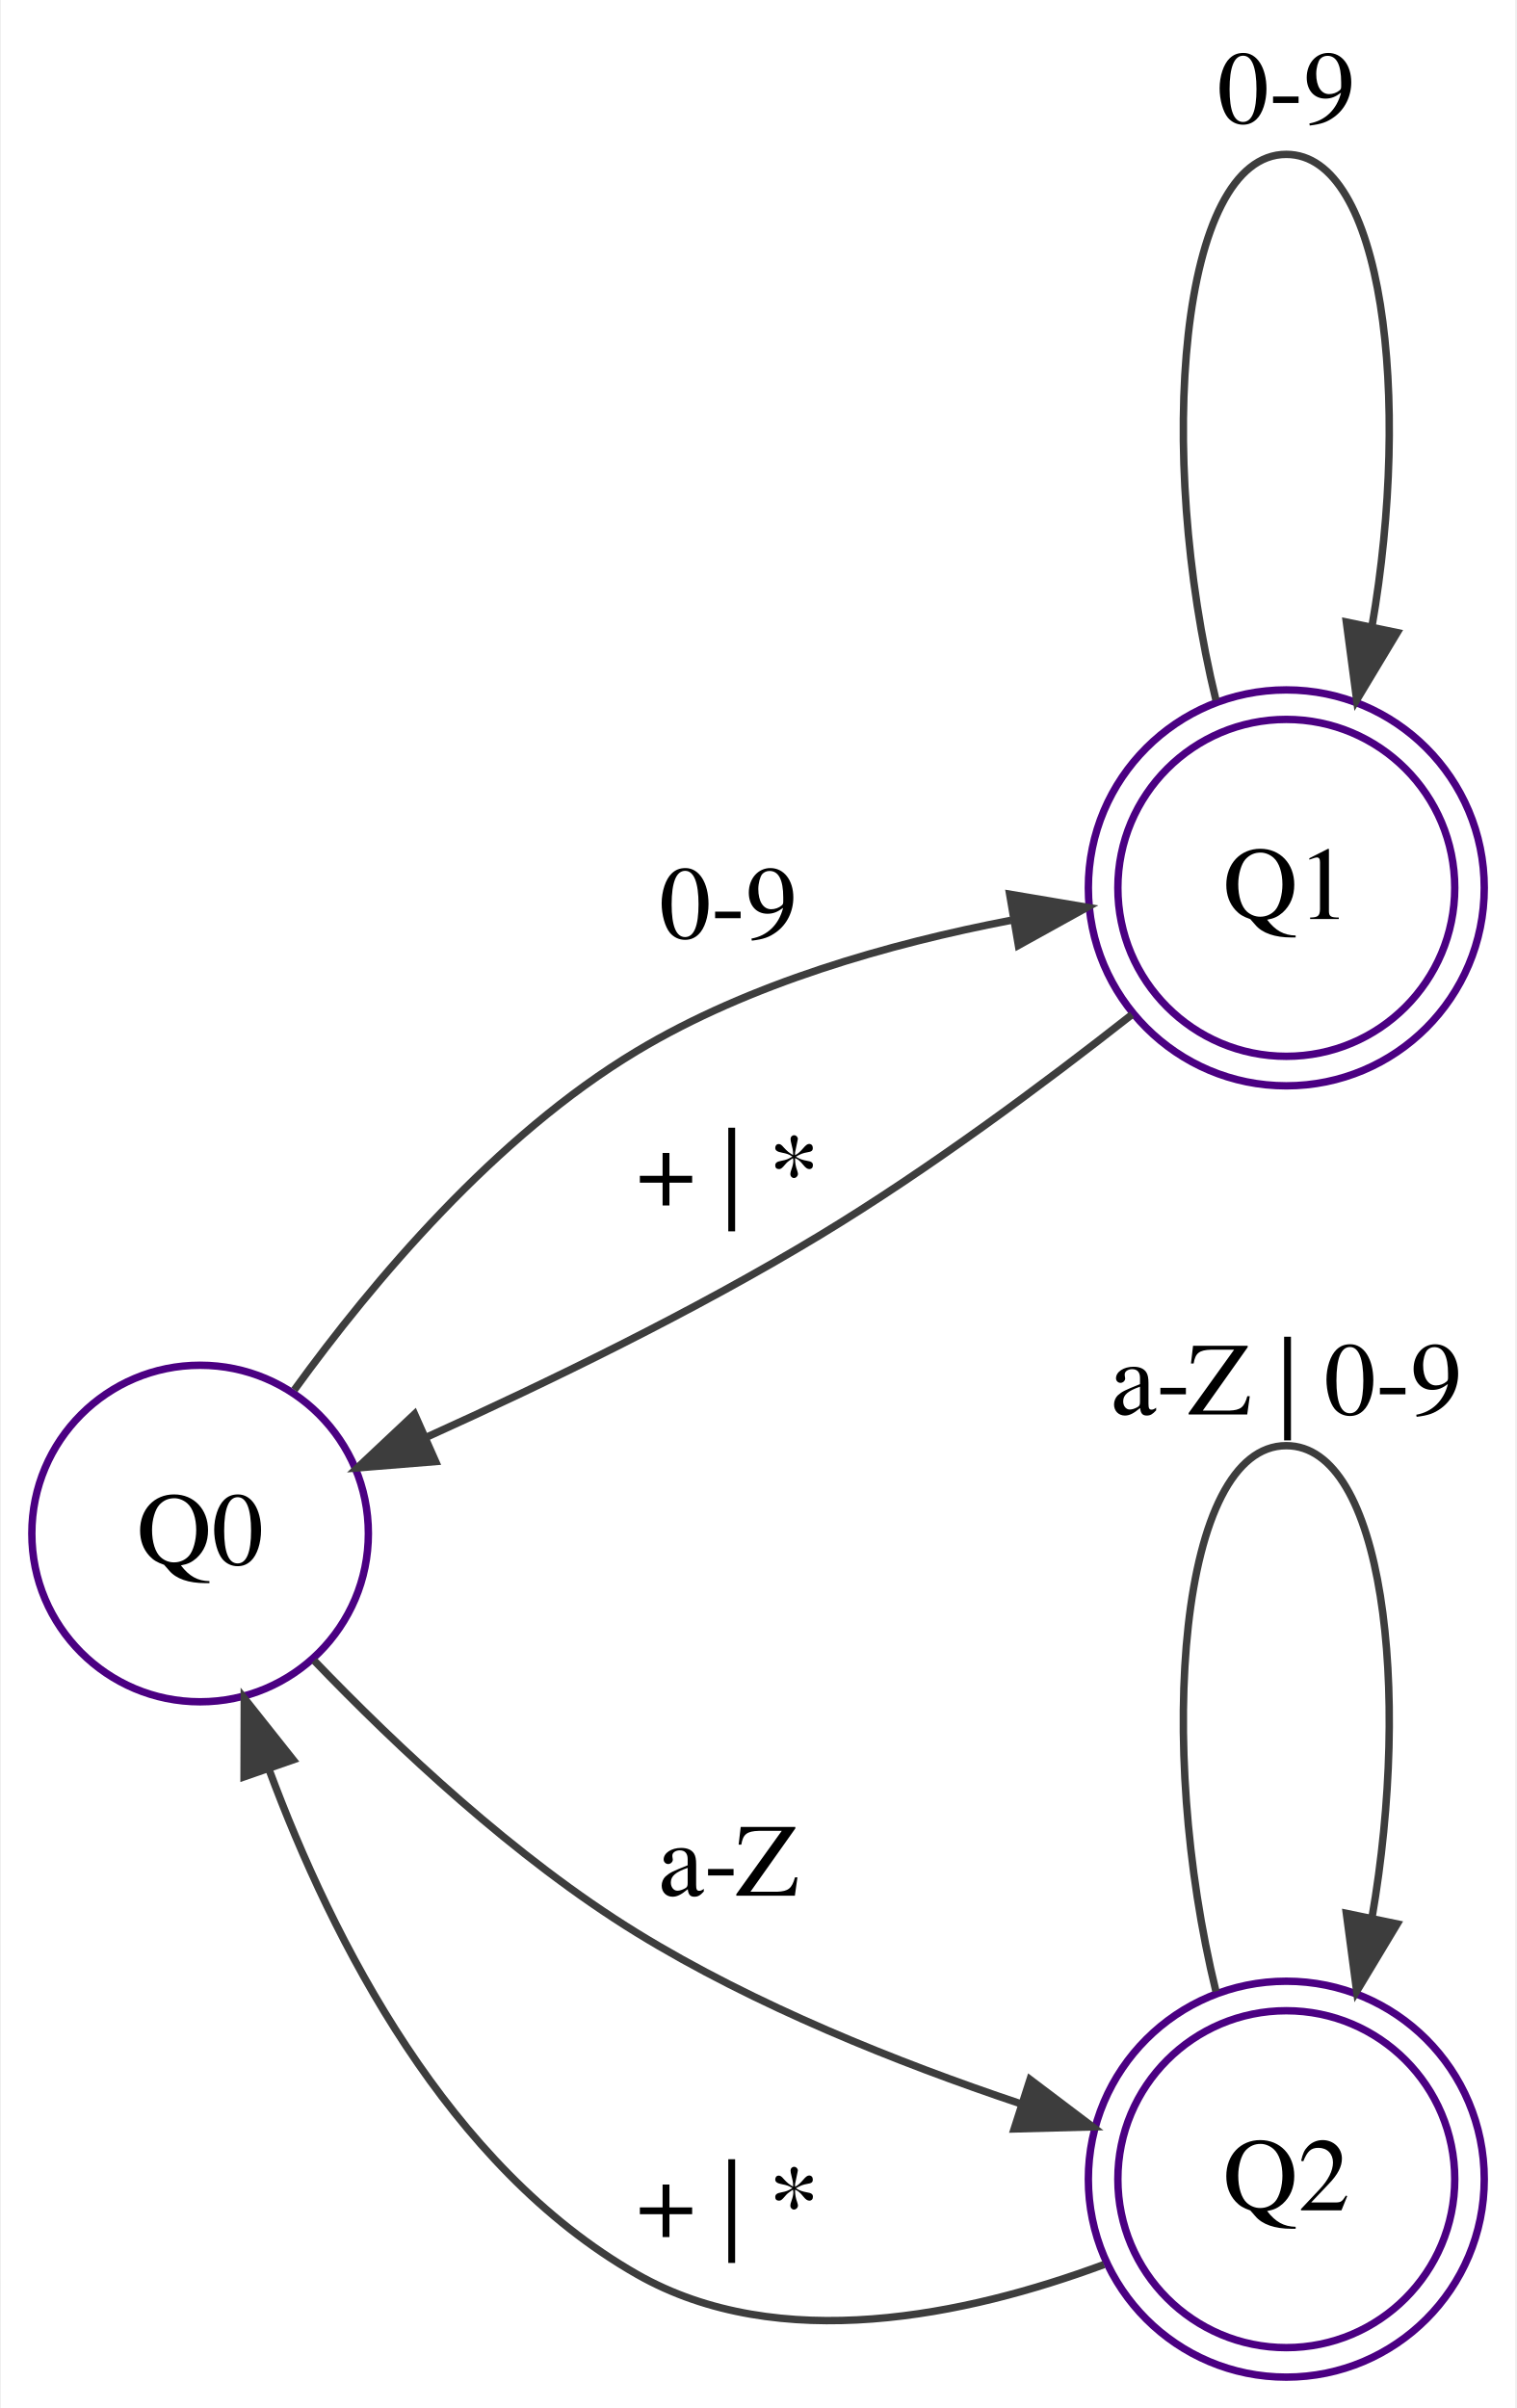
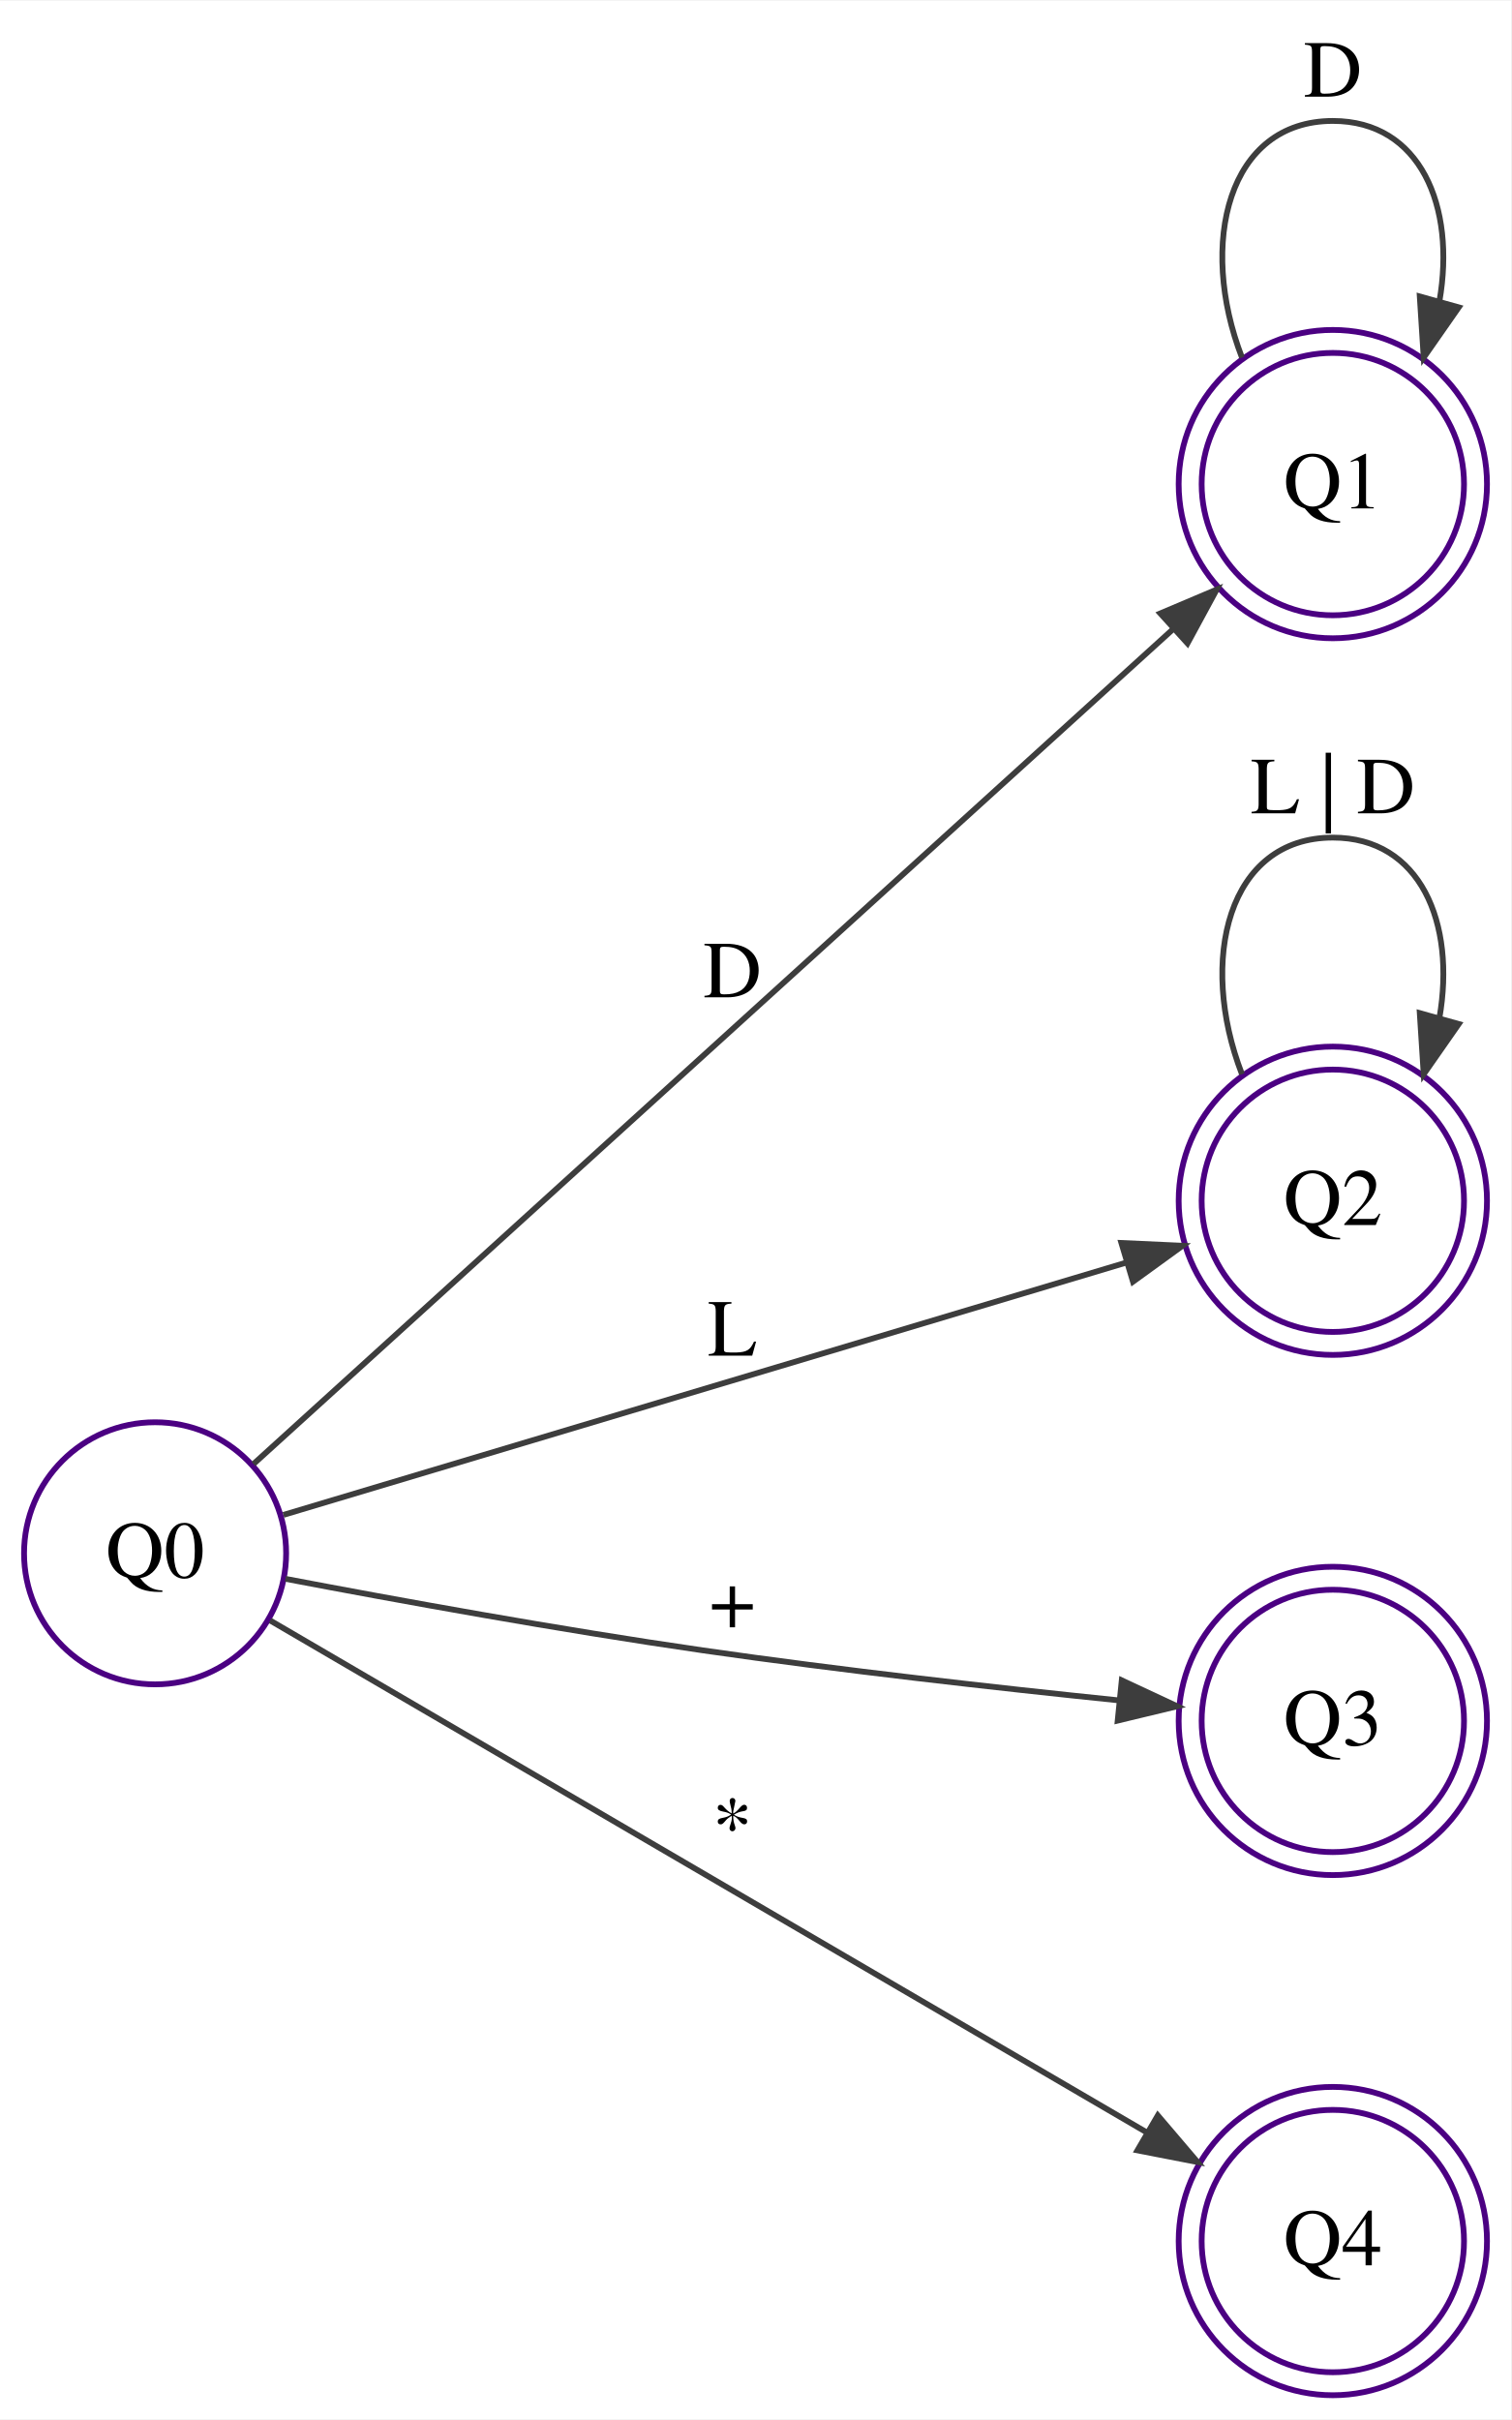
- <svg xmlns="http://www.w3.org/2000/svg" width="204pt" height="324pt" viewBox="0.00 0.00 204.04 324.47">
-   <g id="graph0" class="graph" transform="scale(1 1) rotate(0) translate(4 320.4727)">
-     <polygon fill="#ffffff" stroke="transparent" points="-4,4 -4,-320.473 200.038,-320.473 200.038,4 -4,4" />
+ <svg xmlns="http://www.w3.org/2000/svg" width="261pt" height="418pt" viewBox="0.00 0.00 261.45 418.47">
+   <g id="graph0" class="graph" transform="scale(1 1) rotate(0) translate(4 414.4727)">
+     <polygon fill="#ffffff" stroke="transparent" points="-4,4 -4,-414.473 257.452,-414.473 257.452,4 -4,4" />
    <g id="node1" class="node">
-       <ellipse fill="none" stroke="#4b0082" cx="22.836" cy="-113.836" rx="22.674" ry="22.674" />
-       <text text-anchor="middle" x="22.836" y="-109.636" font-family="Times,serif" font-size="14.00" fill="#000000">Q0</text>
+       <ellipse fill="none" stroke="#4b0082" cx="22.836" cy="-145.836" rx="22.674" ry="22.674" />
+       <text text-anchor="middle" x="22.836" y="-141.636" font-family="Times,serif" font-size="14.00" fill="#000000">Q0</text>
    </g>
    <g id="node2" class="node">
-       <ellipse fill="none" stroke="#4b0082" cx="169.202" cy="-200.836" rx="22.698" ry="22.698" />
-       <ellipse fill="none" stroke="#4b0082" cx="169.202" cy="-200.836" rx="26.674" ry="26.674" />
-       <text text-anchor="middle" x="169.202" y="-196.636" font-family="Times,serif" font-size="14.00" fill="#000000">Q1</text>
+       <ellipse fill="none" stroke="#4b0082" cx="226.616" cy="-330.836" rx="22.698" ry="22.698" />
+       <ellipse fill="none" stroke="#4b0082" cx="226.616" cy="-330.836" rx="26.674" ry="26.674" />
+       <text text-anchor="middle" x="226.616" y="-326.636" font-family="Times,serif" font-size="14.00" fill="#000000">Q1</text>
    </g>
    <g id="edge1" class="edge">
-       <path fill="none" stroke="#3d3d3d" d="M35.537,-133.19C46.162,-147.865 62.62,-167.398 81.673,-178.836 96.88,-187.966 115.754,-193.324 132.077,-196.459" />
-       <polygon fill="#3d3d3d" stroke="#3d3d3d" points="131.925,-199.984 142.372,-198.217 133.103,-193.084 131.925,-199.984" />
-       <text text-anchor="middle" x="94.019" y="-194.036" font-family="Times,serif" font-size="14.00" fill="#000000">0-9</text>
+       <path fill="none" stroke="#3d3d3d" d="M39.86,-161.291C75.07,-193.257 156.179,-266.891 198.992,-305.759" />
+       <polygon fill="#3d3d3d" stroke="#3d3d3d" points="196.764,-308.463 206.521,-312.594 201.47,-303.28 196.764,-308.463" />
+       <text text-anchor="middle" x="122.726" y="-242.036" font-family="Times,serif" font-size="14.00" fill="#000000">D</text>
    </g>
    <g id="node3" class="node">
-       <ellipse fill="none" stroke="#4b0082" cx="169.202" cy="-26.836" rx="22.698" ry="22.698" />
-       <ellipse fill="none" stroke="#4b0082" cx="169.202" cy="-26.836" rx="26.674" ry="26.674" />
-       <text text-anchor="middle" x="169.202" y="-22.636" font-family="Times,serif" font-size="14.00" fill="#000000">Q2</text>
+       <ellipse fill="none" stroke="#4b0082" cx="226.616" cy="-206.836" rx="22.698" ry="22.698" />
+       <ellipse fill="none" stroke="#4b0082" cx="226.616" cy="-206.836" rx="26.674" ry="26.674" />
+       <text text-anchor="middle" x="226.616" y="-202.636" font-family="Times,serif" font-size="14.00" fill="#000000">Q2</text>
+     </g>
+     <g id="edge3" class="edge">
+       <path fill="none" stroke="#3d3d3d" d="M45.032,-152.481C80.102,-162.978 148.658,-183.5 190.769,-196.106" />
+       <polygon fill="#3d3d3d" stroke="#3d3d3d" points="190.029,-199.538 200.613,-199.053 192.036,-192.832 190.029,-199.538" />
+       <text text-anchor="middle" x="122.726" y="-180.036" font-family="Times,serif" font-size="14.00" fill="#000000">L</text>
+     </g>
+     <g id="node4" class="node">
+       <ellipse fill="none" stroke="#4b0082" cx="226.616" cy="-116.836" rx="22.698" ry="22.698" />
+       <ellipse fill="none" stroke="#4b0082" cx="226.616" cy="-116.836" rx="26.674" ry="26.674" />
+       <text text-anchor="middle" x="226.616" y="-112.636" font-family="Times,serif" font-size="14.00" fill="#000000">Q3</text>
+     </g>
+     <g id="edge5" class="edge">
+       <path fill="none" stroke="#3d3d3d" d="M45.382,-141.424C64.556,-137.773 92.849,-132.621 117.673,-129.036 141.522,-125.592 168.428,-122.571 189.534,-120.396" />
+       <polygon fill="#3d3d3d" stroke="#3d3d3d" points="190.095,-123.857 199.692,-119.369 189.391,-116.893 190.095,-123.857" />
+       <text text-anchor="middle" x="122.726" y="-133.036" font-family="Times,serif" font-size="14.00" fill="#000000">+</text>
+     </g>
+     <g id="node5" class="node">
+       <ellipse fill="none" stroke="#4b0082" cx="226.616" cy="-26.836" rx="22.698" ry="22.698" />
+       <ellipse fill="none" stroke="#4b0082" cx="226.616" cy="-26.836" rx="26.674" ry="26.674" />
+       <text text-anchor="middle" x="226.616" y="-22.636" font-family="Times,serif" font-size="14.00" fill="#000000">Q4</text>
+     </g>
+     <g id="edge6" class="edge">
+       <path fill="none" stroke="#3d3d3d" d="M42.747,-134.209C78.015,-113.614 151.753,-70.553 194.356,-45.675" />
+       <polygon fill="#3d3d3d" stroke="#3d3d3d" points="196.333,-48.573 203.204,-40.508 192.803,-42.528 196.333,-48.573" />
+       <text text-anchor="middle" x="122.726" y="-94.036" font-family="Times,serif" font-size="14.00" fill="#000000">*</text>
    </g>
    <g id="edge2" class="edge">
-       <path fill="none" stroke="#3d3d3d" d="M38.204,-96.714C49.349,-85.114 65.287,-70.119 81.673,-60.036 97.606,-50.232 116.907,-42.532 133.327,-37.026" />
-       <polygon fill="#3d3d3d" stroke="#3d3d3d" points="134.67,-40.271 143.122,-33.883 132.53,-33.606 134.67,-40.271" />
-       <text text-anchor="middle" x="94.019" y="-65.036" font-family="Times,serif" font-size="14.00" fill="#000000">a-Z</text>
-     </g>
-     <g id="edge5" class="edge">
-       <path fill="none" stroke="#3d3d3d" d="M148.39,-183.754C136.479,-174.388 121.028,-162.912 106.366,-154.036 89.492,-143.821 69.629,-134.173 53.507,-126.891" />
-       <polygon fill="#3d3d3d" stroke="#3d3d3d" points="54.573,-123.534 44.013,-122.678 51.734,-129.933 54.573,-123.534" />
-       <text text-anchor="middle" x="94.019" y="-158.036" font-family="Times,serif" font-size="14.00" fill="#000000">+ | *</text>
+       <path fill="none" stroke="#3d3d3d" d="M210.894,-352.733C203.246,-372.5 208.487,-393.673 226.616,-393.673 241.77,-393.673 247.918,-378.877 245.06,-362.476" />
+       <polygon fill="#3d3d3d" stroke="#3d3d3d" points="248.4,-361.421 242.337,-352.733 241.658,-363.306 248.4,-361.421" />
+       <text text-anchor="middle" x="226.616" y="-397.873" font-family="Times,serif" font-size="14.00" fill="#000000">D</text>
    </g>
    <g id="edge4" class="edge">
-       <path fill="none" stroke="#3d3d3d" d="M159.717,-226.152C151.587,-259.456 154.749,-299.673 169.202,-299.673 182.244,-299.673 186.092,-266.927 180.746,-236.063" />
-       <polygon fill="#3d3d3d" stroke="#3d3d3d" points="184.148,-235.231 178.687,-226.152 177.294,-236.655 184.148,-235.231" />
-       <text text-anchor="middle" x="169.202" y="-303.873" font-family="Times,serif" font-size="14.00" fill="#000000">0-9</text>
-     </g>
-     <g id="edge6" class="edge">
-       <path fill="none" stroke="#3d3d3d" d="M144.627,-15.331C126.17,-8.487 100.875,-3.066 81.673,-14.036 56.306,-28.528 40.784,-58.703 32.101,-82.099" />
-       <polygon fill="#3d3d3d" stroke="#3d3d3d" points="28.76,-81.051 28.79,-91.646 35.374,-83.345 28.76,-81.051" />
-       <text text-anchor="middle" x="94.019" y="-19.036" font-family="Times,serif" font-size="14.00" fill="#000000">+ | *</text>
-     </g>
-     <g id="edge3" class="edge">
-       <path fill="none" stroke="#3d3d3d" d="M159.717,-52.152C151.587,-85.456 154.749,-125.673 169.202,-125.673 182.244,-125.673 186.092,-92.927 180.746,-62.063" />
-       <polygon fill="#3d3d3d" stroke="#3d3d3d" points="184.148,-61.231 178.687,-52.152 177.294,-62.654 184.148,-61.231" />
-       <text text-anchor="middle" x="169.202" y="-129.873" font-family="Times,serif" font-size="14.00" fill="#000000">a-Z | 0-9</text>
+       <path fill="none" stroke="#3d3d3d" d="M210.894,-228.733C203.246,-248.5 208.487,-269.673 226.616,-269.673 241.77,-269.673 247.918,-254.877 245.06,-238.476" />
+       <polygon fill="#3d3d3d" stroke="#3d3d3d" points="248.4,-237.421 242.337,-228.733 241.658,-239.306 248.4,-237.421" />
+       <text text-anchor="middle" x="226.616" y="-273.873" font-family="Times,serif" font-size="14.00" fill="#000000">L | D</text>
    </g>
  </g>
</svg>
